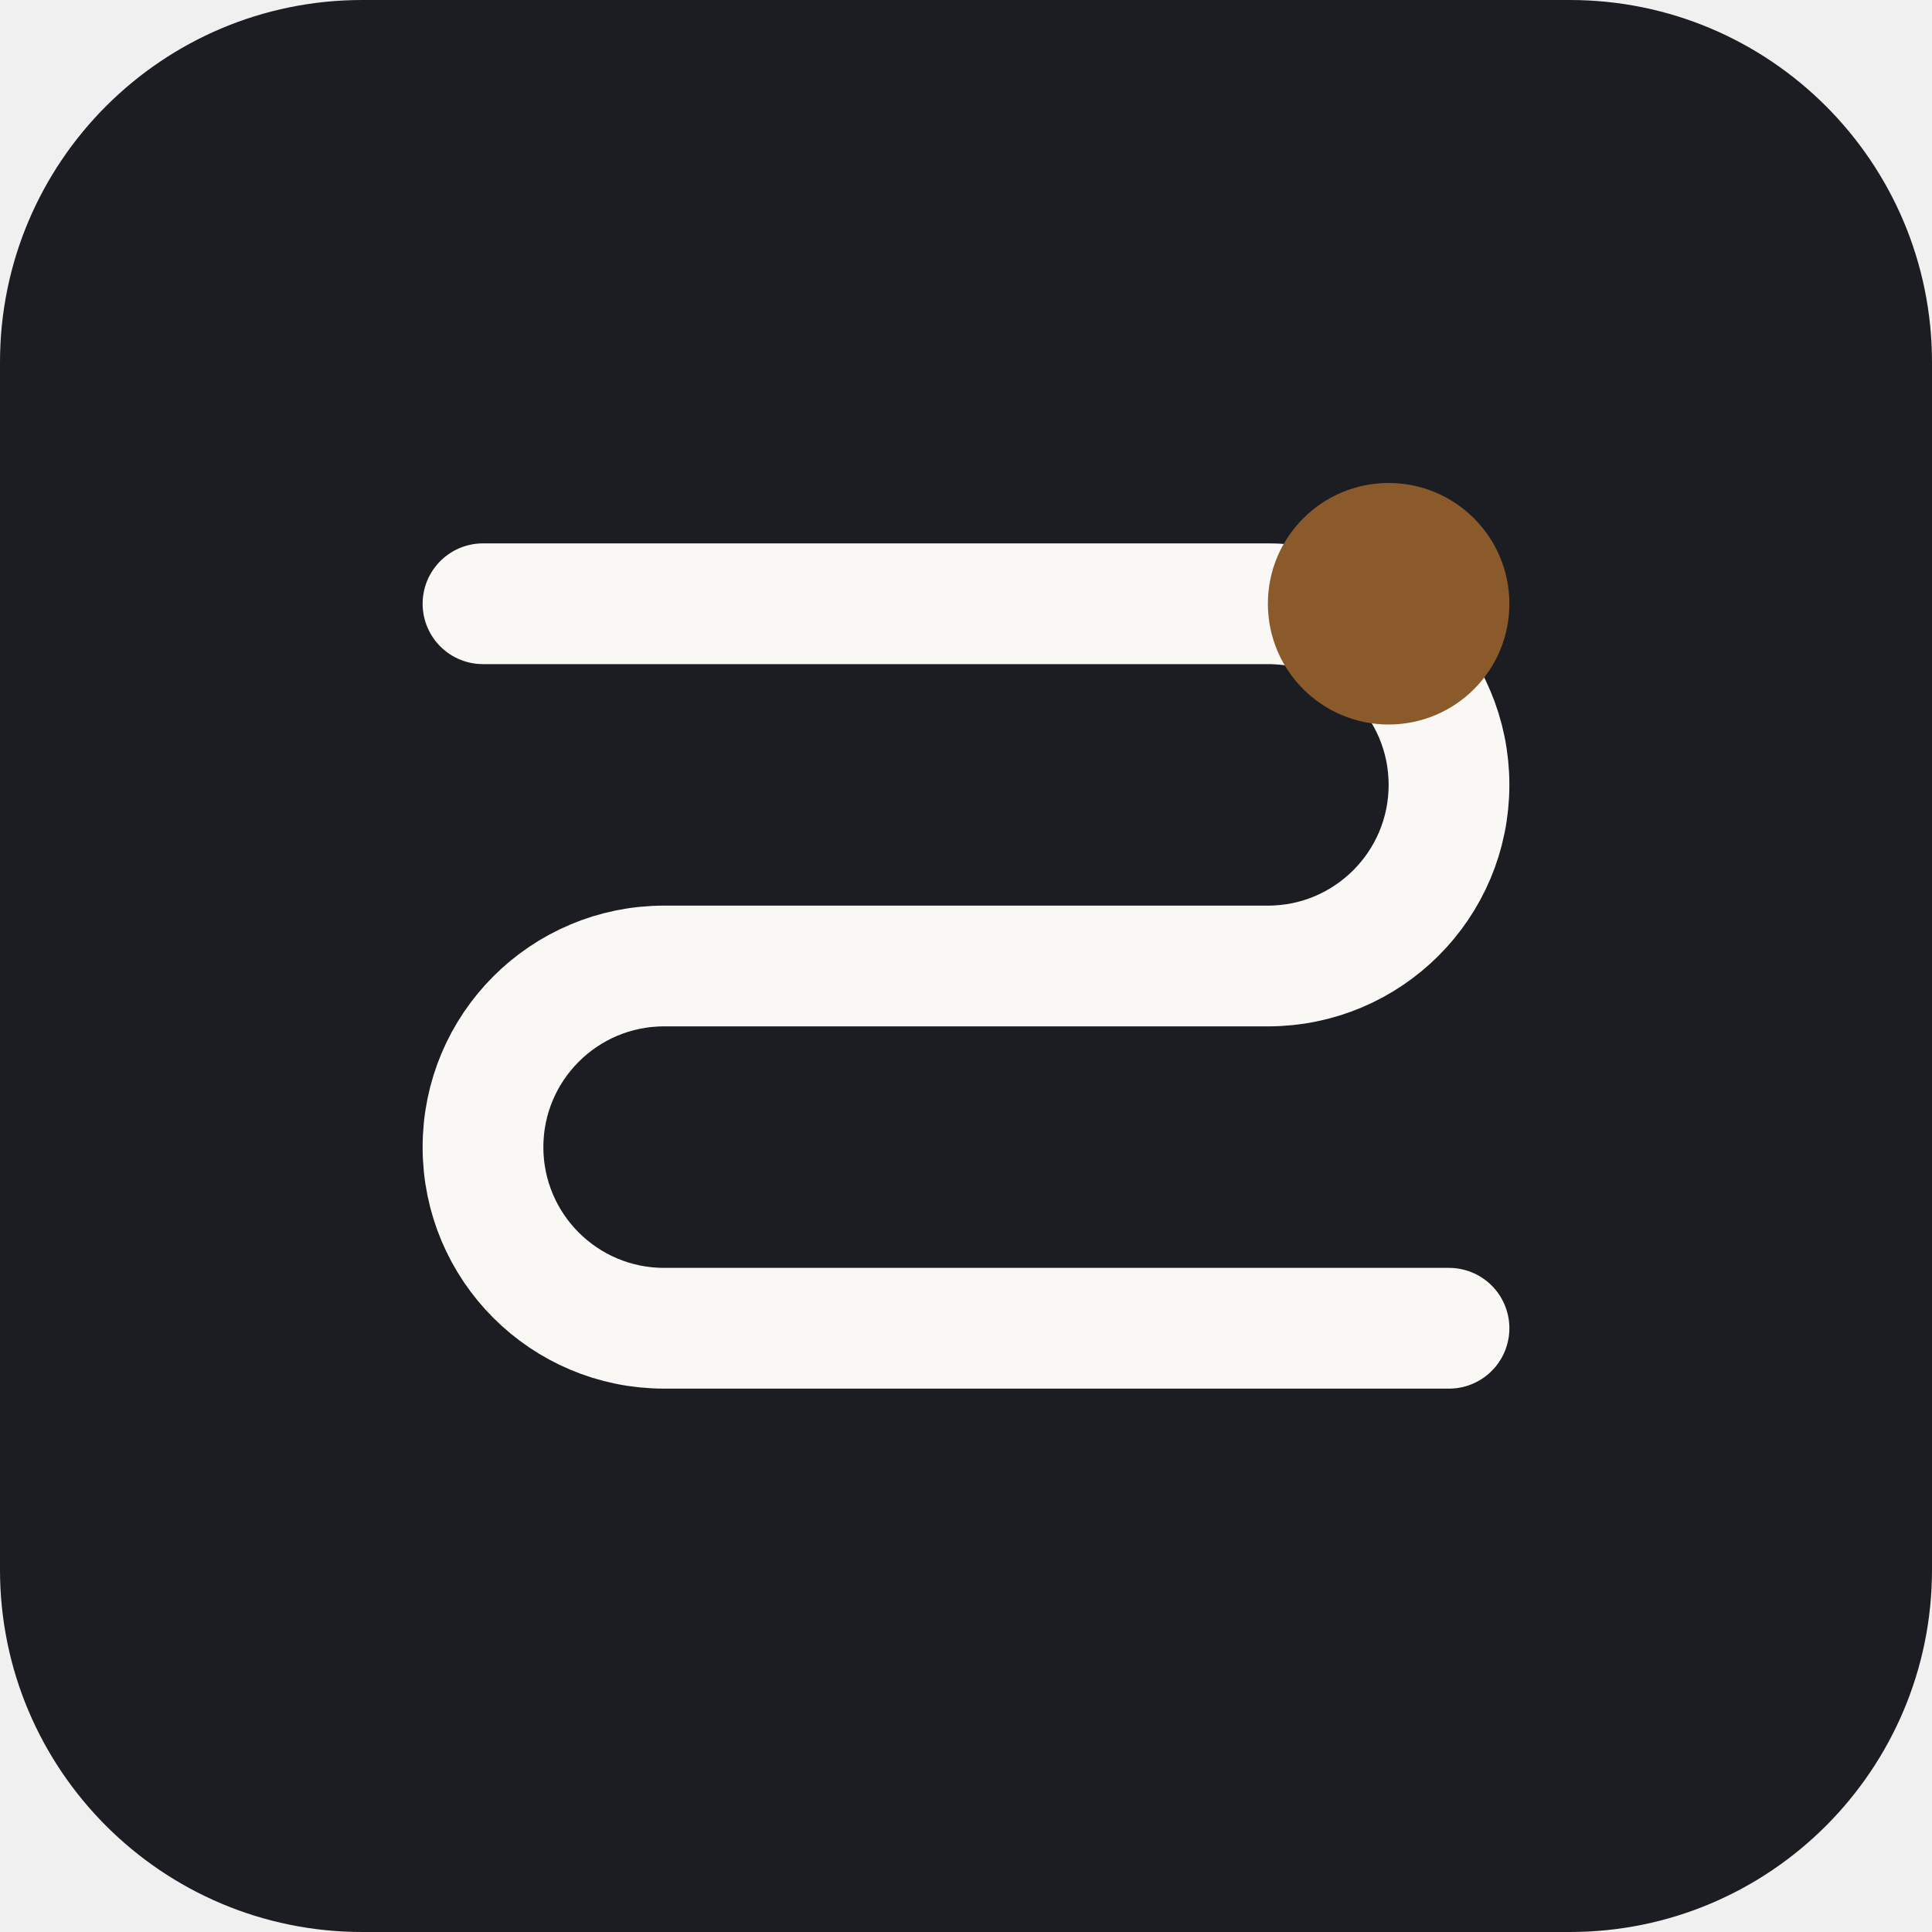
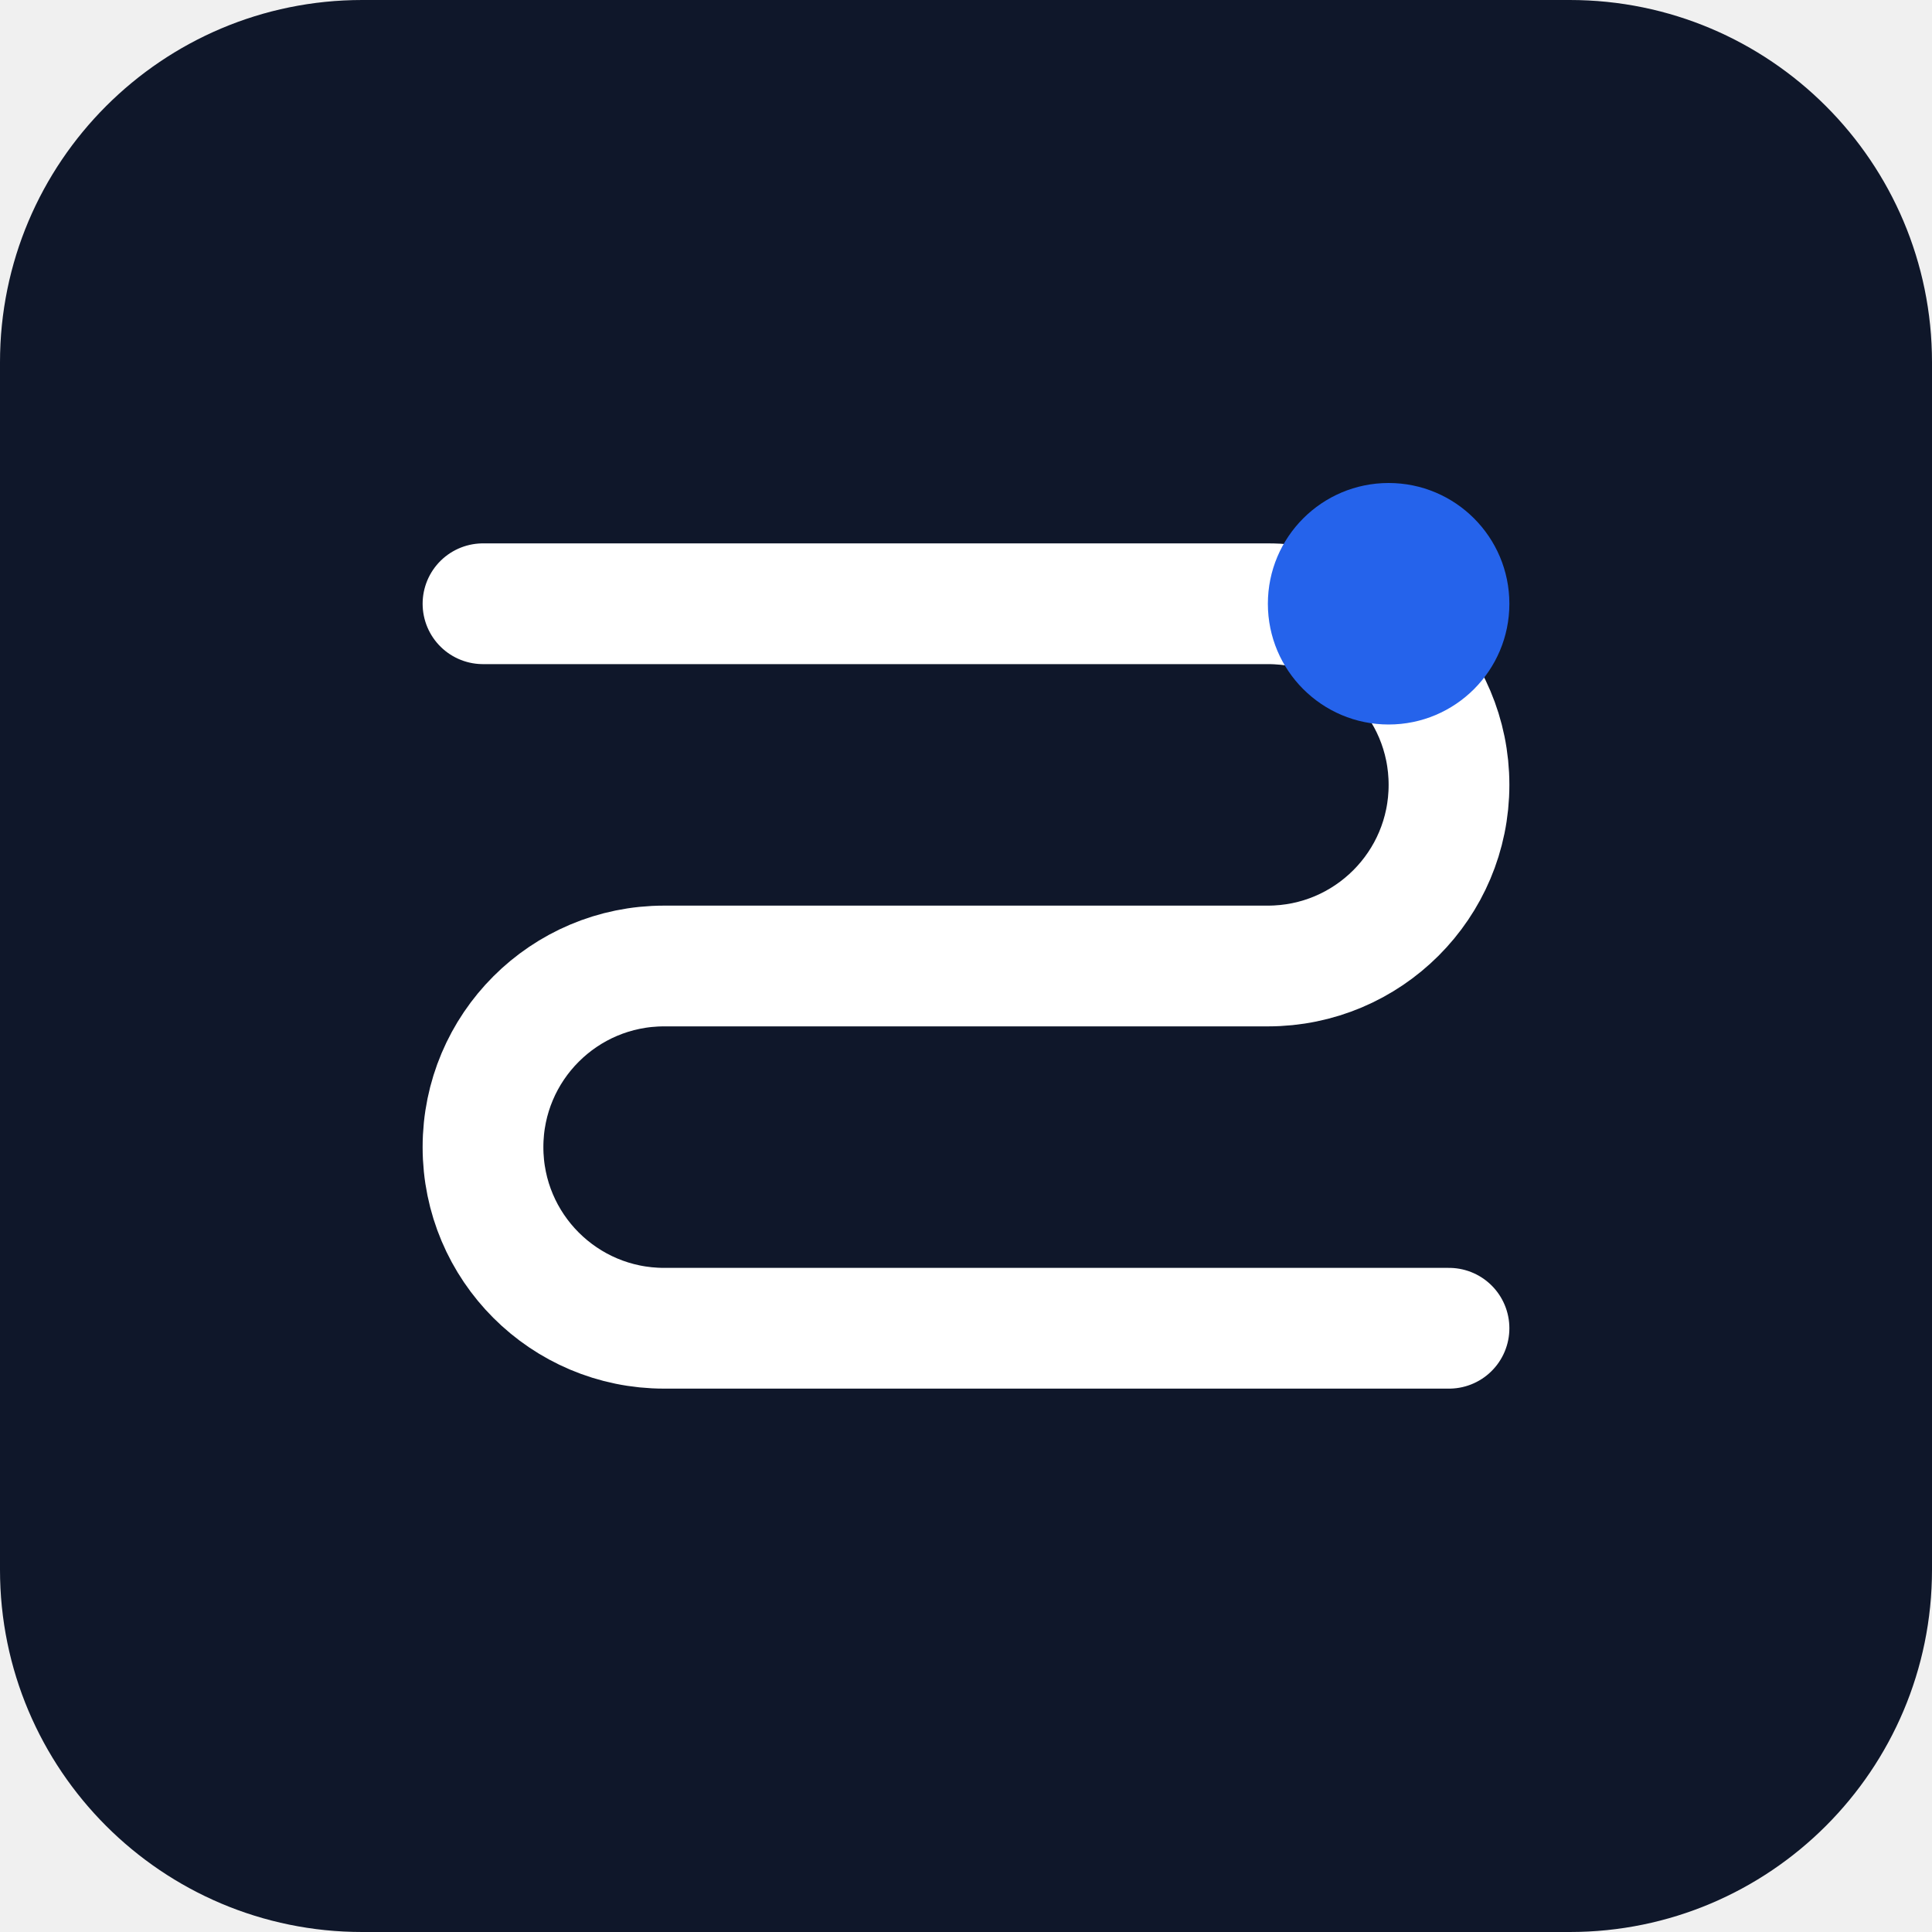
<svg xmlns="http://www.w3.org/2000/svg" viewBox="0 0 64 64">
-   <rect width="64" height="64" rx="12" fill="#1C1D22" />
-   <g stroke="#FAF8F4" stroke-width="4" stroke-linecap="round" fill="none">
+   <rect width="64" height="64" rx="12" fill="#0F172A" />
+   <g stroke="#FFFFFF" stroke-width="4" stroke-linecap="round" fill="none">
    <path d="M16 20h26a6 6 0 0 1 0 12H22a6 6 0 0 0 0 12h26" />
  </g>
-   <circle cx="46" cy="20" r="4" fill="#8A5A2B" />
+   <circle cx="46" cy="20" r="4" fill="#2563EB" />
</svg>
